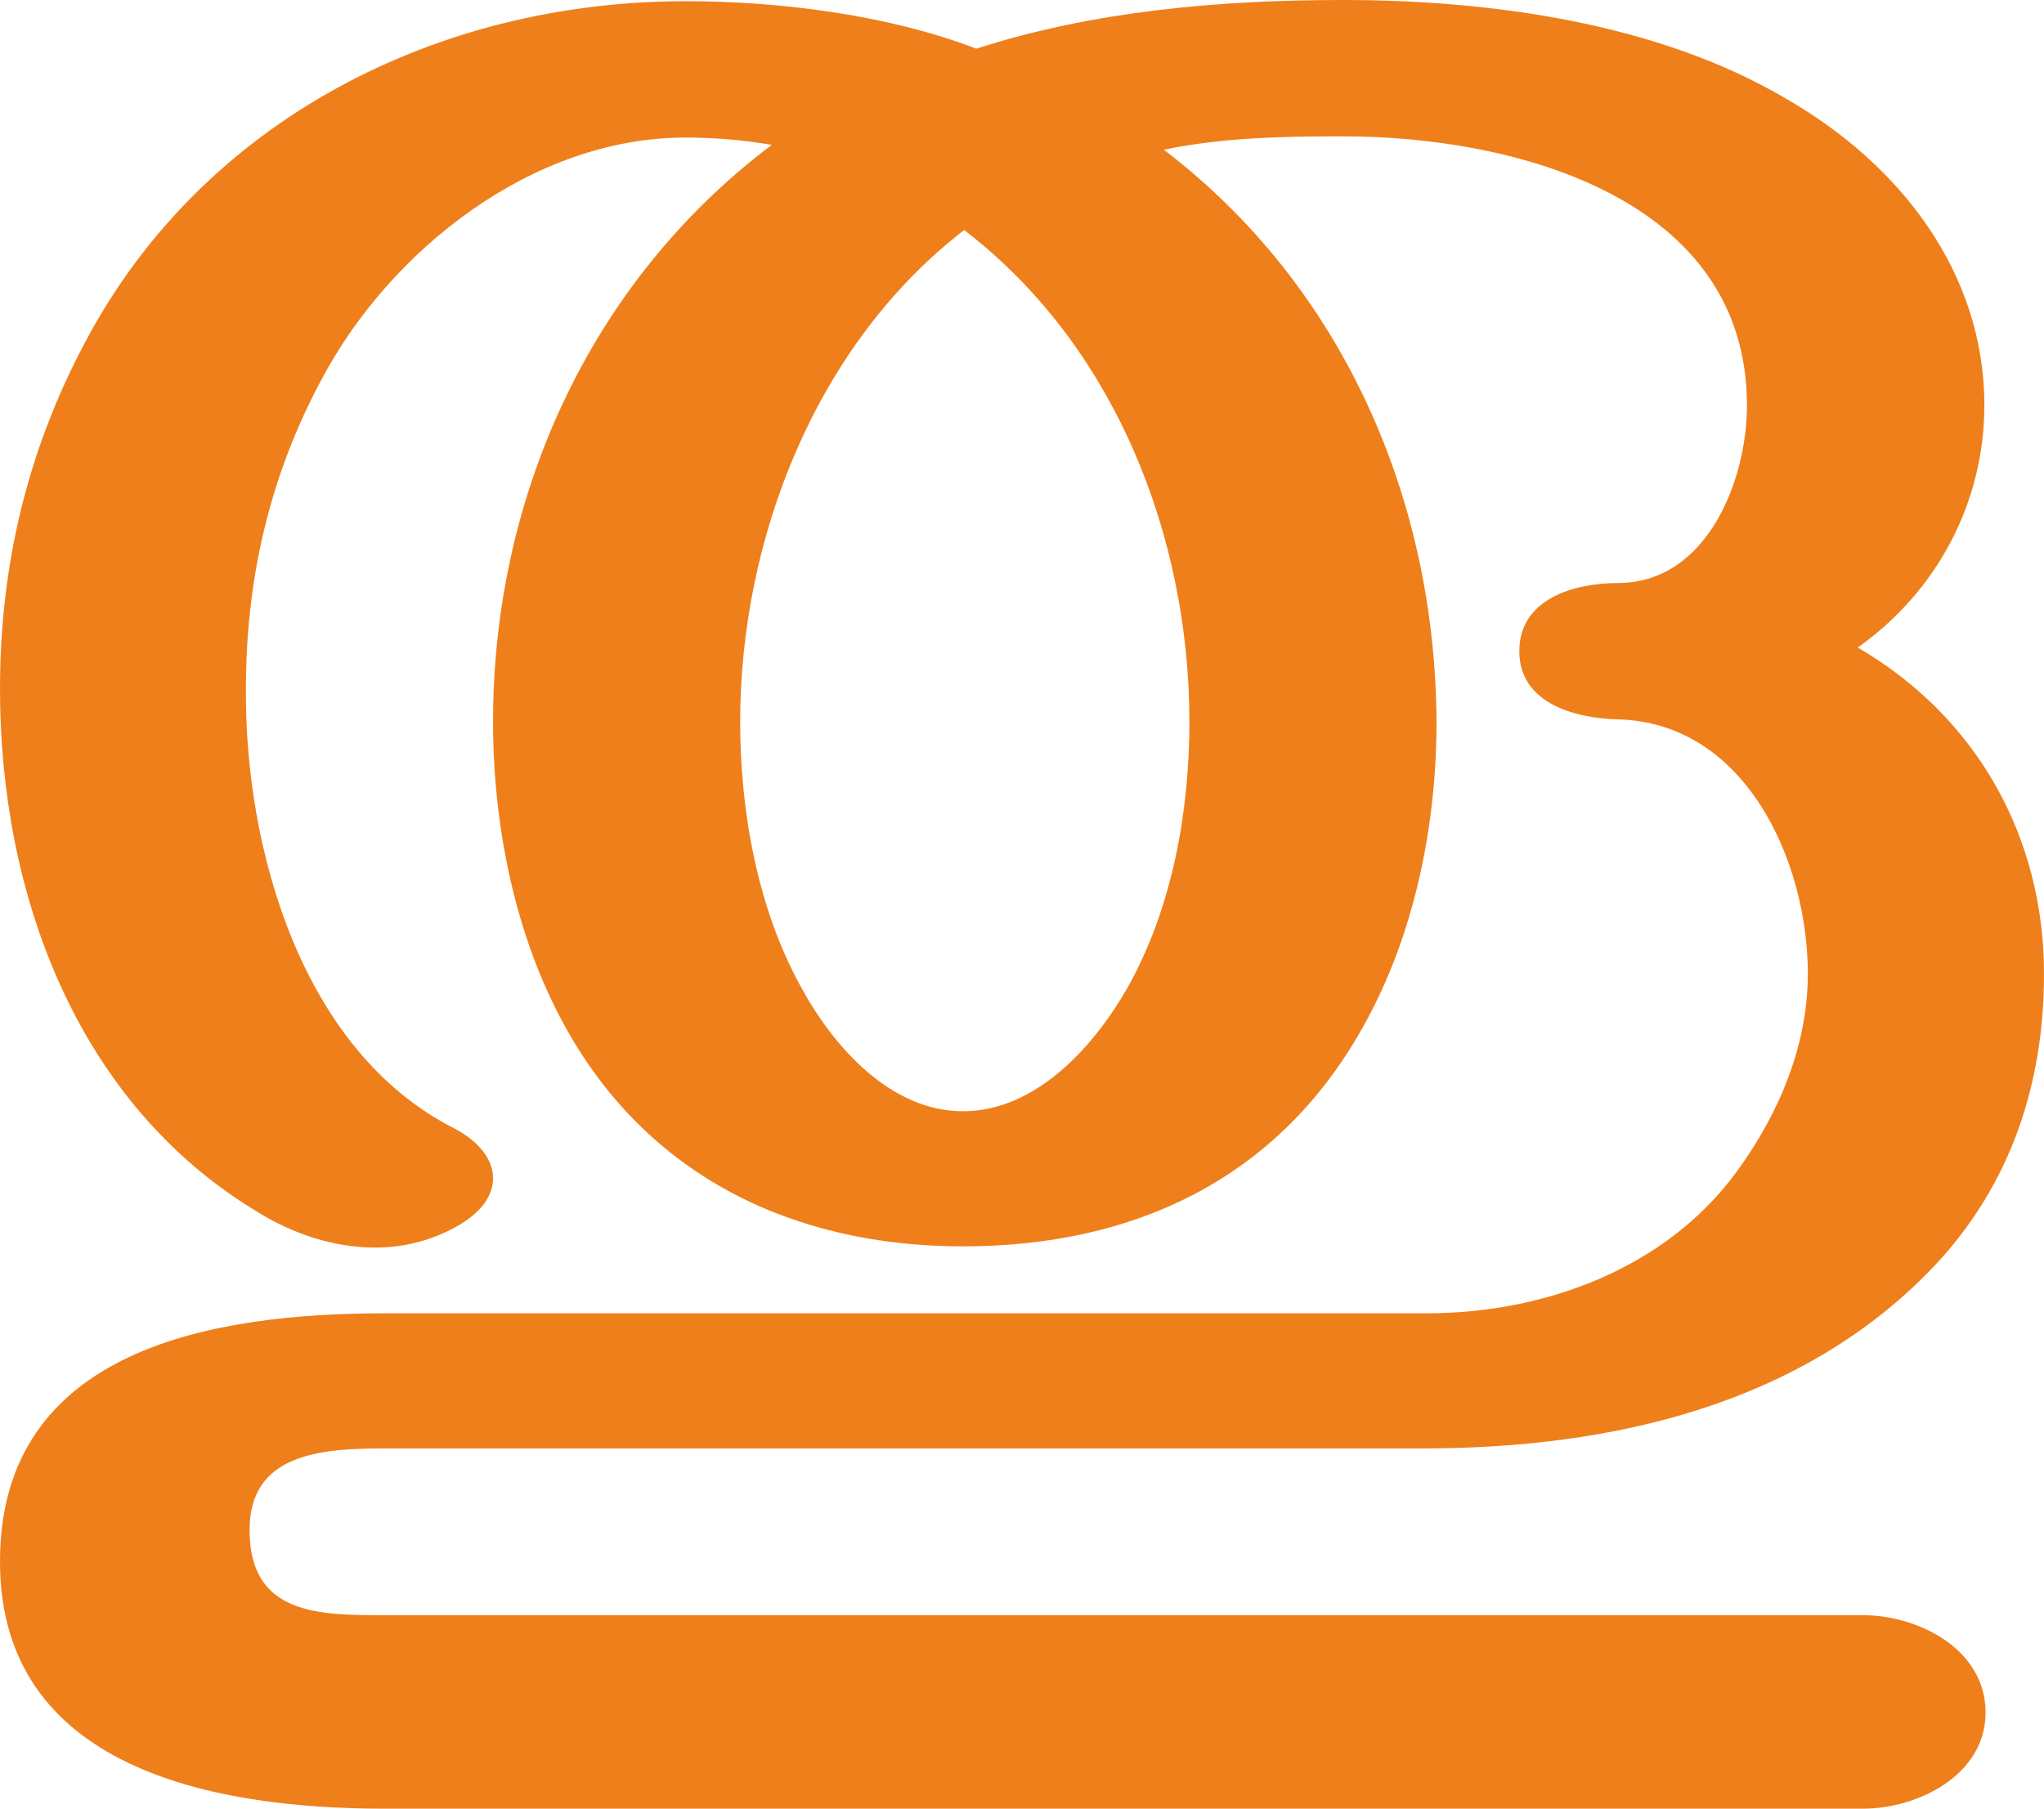
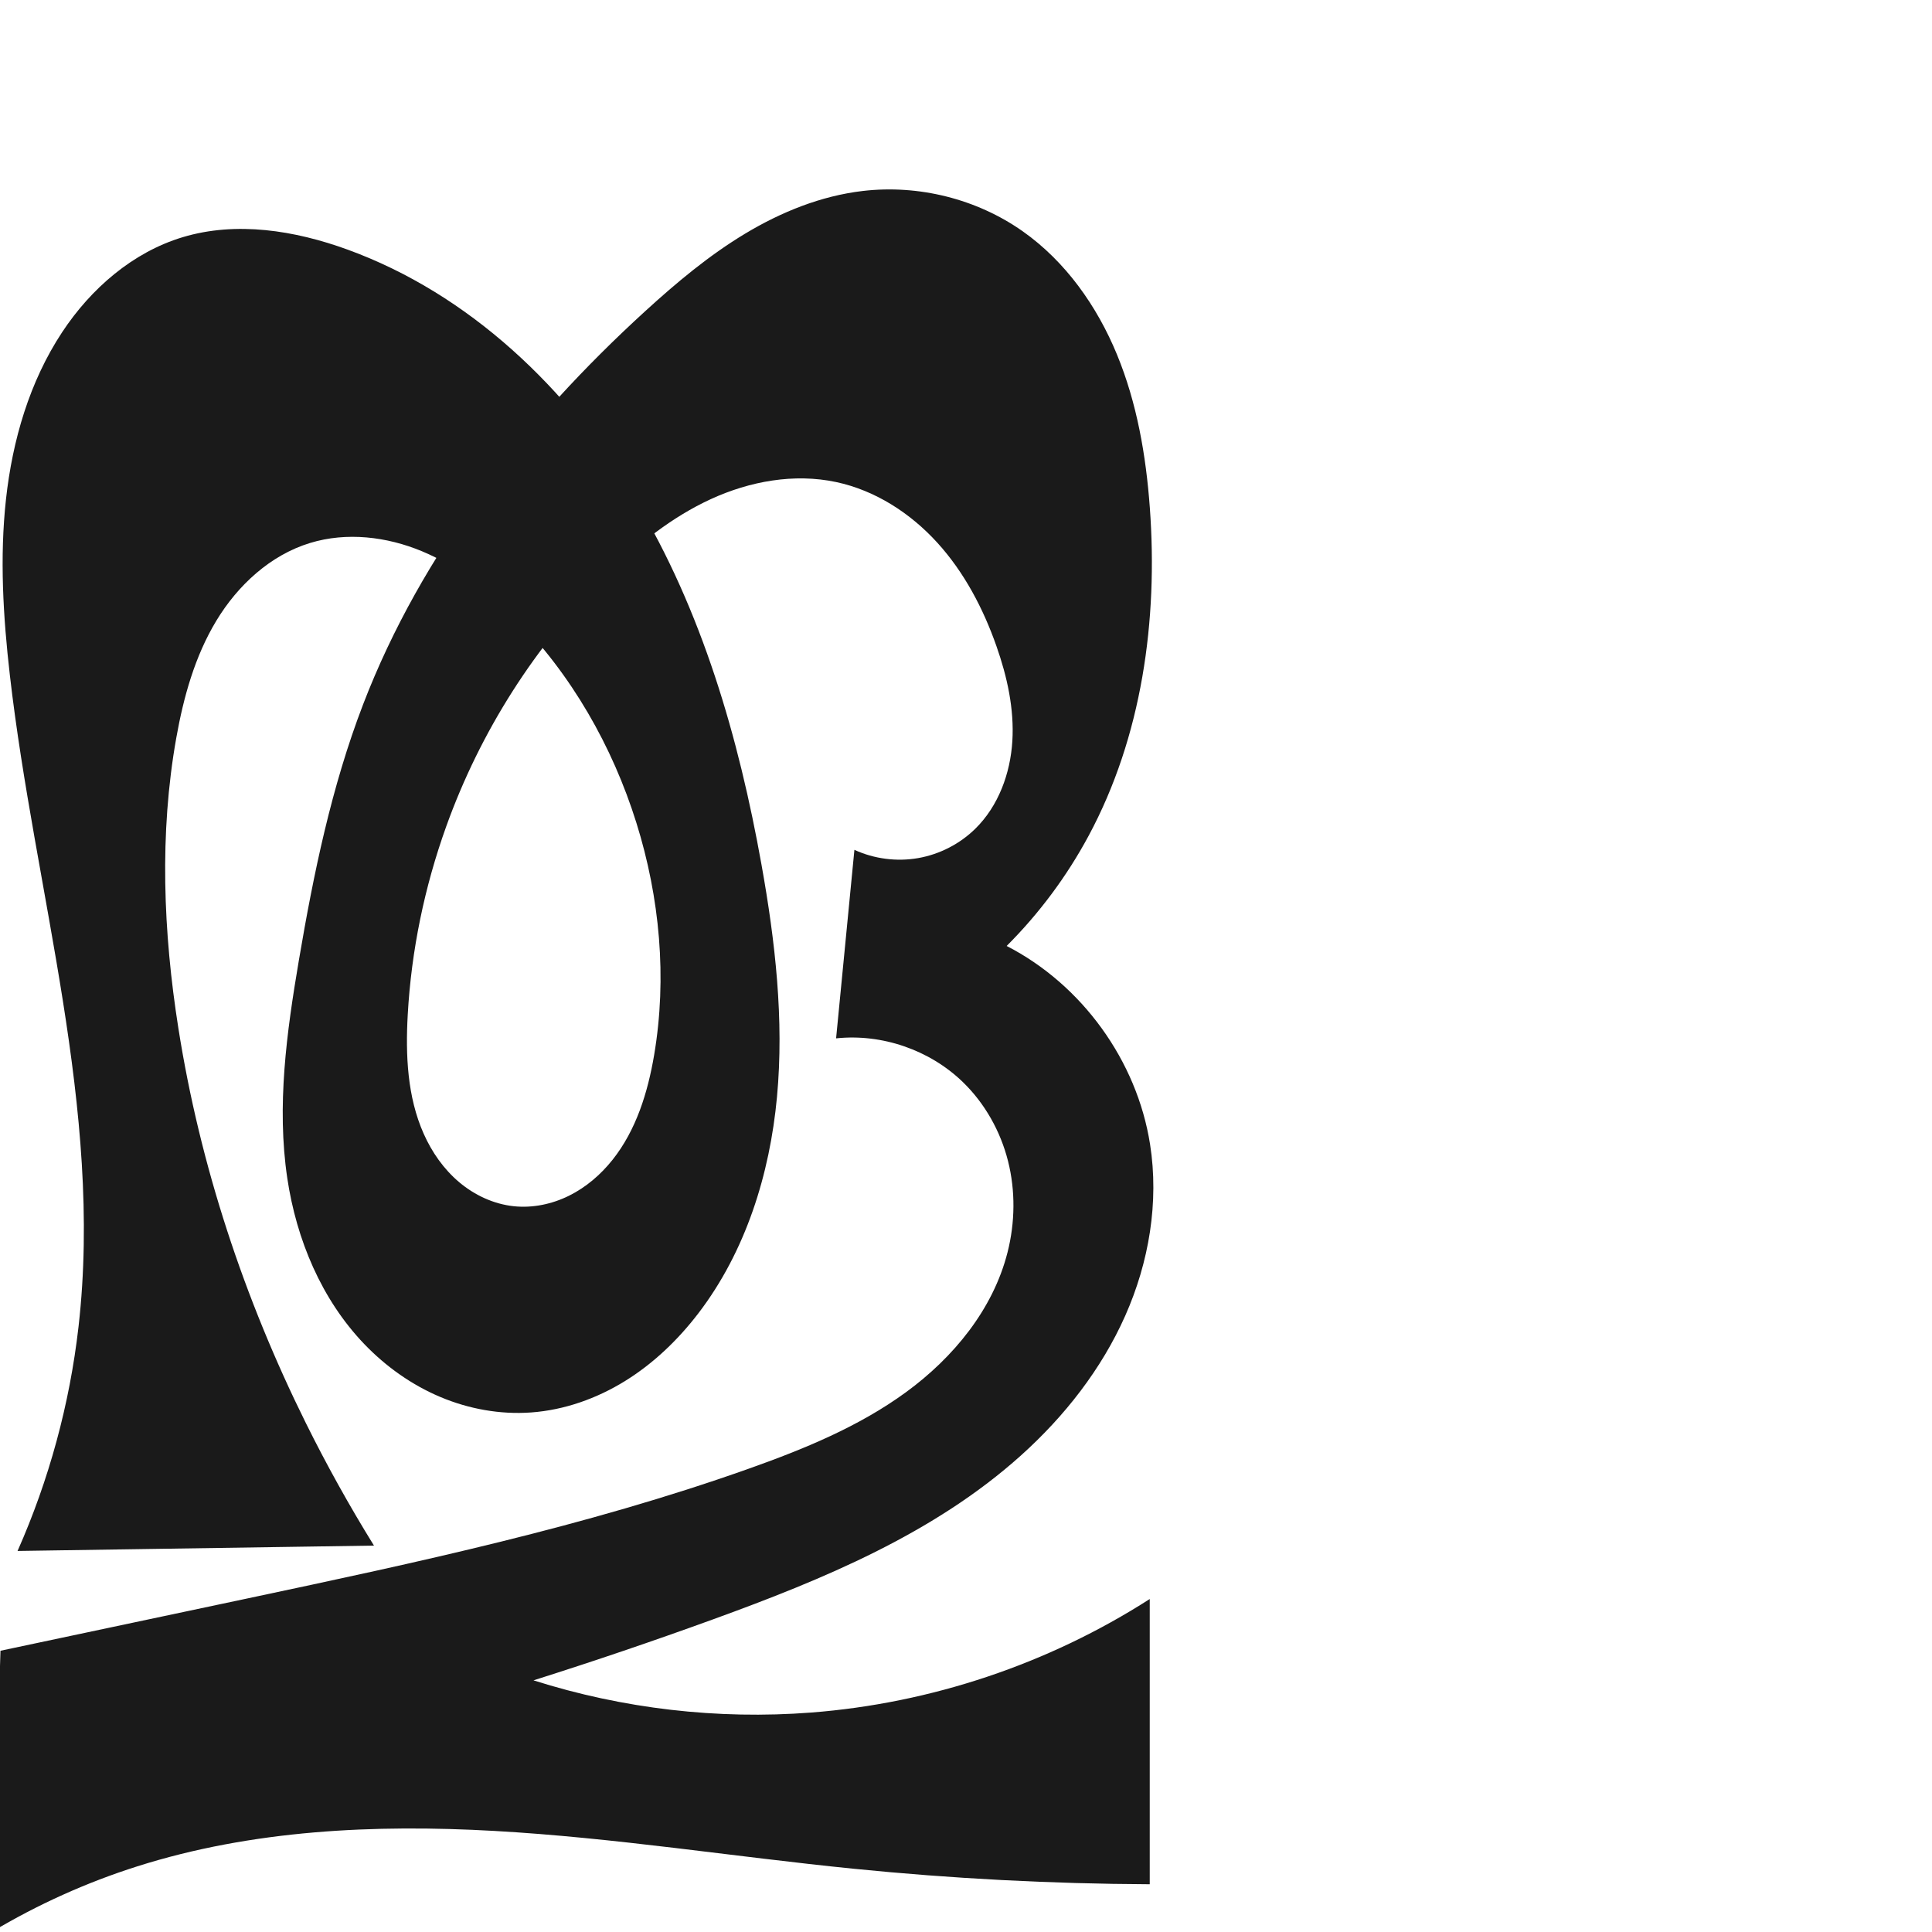
- <svg xmlns="http://www.w3.org/2000/svg" xml:space="preserve" width="1679px" height="1486px" version="1.1" style="shape-rendering:geometricPrecision; text-rendering:geometricPrecision; image-rendering:optimizeQuality; fill-rule:evenodd; clip-rule:evenodd" viewBox="0 0 1679 1486">
-   <defs>
-     <style type="text/css">
+ <svg xmlns="http://www.w3.org/2000/svg" xml:space="preserve" width="1000" height="1000" version="1.1" style="clip-rule:evenodd;fill-rule:evenodd;image-rendering:optimizeQuality;shape-rendering:geometricPrecision;text-rendering:geometricPrecision" viewBox="0 0 1000 1000" id="svg10">
+   <defs id="defs4">
+     <style type="text/css" id="style2">
   
    .fil0 {fill:#EF7F1A;fill-rule:nonzero}
   
  </style>
  </defs>
-   <g id="Layer_x0020_1">
-     <path class="fil0" d="M1530 1486c46,0 101,-28 101,-79 0,-52 -55,-80 -101,-80l-1214 0c-54,0 -111,0 -111,-70 0,-63 59,-67 111,-67l853 0c153,0 311,-35 420,-150 63,-67 90,-150 90,-240 0,-112 -55,-211 -153,-268 65,-46 104,-119 104,-199 0,-109 -69,-198 -163,-252 -105,-62 -242,-81 -364,-81 -101,0 -205,9 -301,40 -73,-28 -162,-39 -239,-39 -203,0 -396,97 -493,280 -48,90 -70,185 -70,285 0,167 62,340 212,430 29,18 63,29 96,29 24,0 48,-6 70,-19 18,-11 27,-24 27,-38 0,-15 -11,-30 -32,-41 -126,-64 -172,-231 -171,-361 0,-89 19,-174 62,-254 56,-106 173,-199 299,-199 24,0 47,2 71,6 -150,113 -229,290 -229,474 0,85 18,176 59,250 67,122 186,181 327,181 140,0 259,-55 329,-181 42,-75 60,-165 60,-250 -1,-182 -76,-357 -224,-470 48,-10 98,-11 147,-11 144,0 332,52 332,221 0,62 -33,146 -106,146 -36,0 -81,13 -81,56 0,43 46,55 80,56 106,2 157,117 157,209 0,58 -23,114 -58,162 -58,80 -158,117 -255,117l-856 0c-139,0 -316,28 -316,204 0,170 175,203 316,203l1214 0zm-739 -573c-60,0 -107,-54 -133,-102 -36,-65 -50,-145 -50,-218 0,-150 62,-310 184,-404 124,95 185,252 185,404 0,74 -14,152 -50,217 -27,48 -75,103 -136,103z" />
-   </g>
+   <path id="path1210-6" style="display:inline;fill:#1a1a1a;fill-rule:nonzero;stroke:none;stroke-width:2.221px;stroke-linecap:butt;stroke-linejoin:miter;stroke-opacity:1" d="m 394.171,447.664 c 7.087,39.614 11.717,80.02 7.997,120.091 -3.72,40.071 -16.23,80.025 -40.682,111.988 -10.51,13.739 -23.192,25.924 -37.898,35.031 -14.706,9.107 -31.479,15.077 -48.732,16.313 -16.001,1.147 -32.221,-1.799 -47.001,-8.037 -14.78,-6.238 -28.122,-15.727 -39.236,-27.296 -22.229,-23.136 -35.183,-54.174 -39.918,-85.907 -5.578,-37.383 -0.336,-75.474 5.984,-112.738 7.626,-44.965 16.896,-89.906 33.246,-132.482 30.217,-78.687 83.82,-146.785 146.077,-203.608 16.105,-14.699 32.913,-28.787 51.593,-40.034 18.679,-11.248 39.365,-19.62 61.022,-22.147 28.872,-3.37 58.928,4.114 82.694,20.852 22.2,15.635 38.496,38.726 48.836,63.833 10.34,25.108 15.014,52.233 17.001,79.314 4.271,58.211 -4.065,118.417 -31.713,169.821 -11.253,20.923 -25.588,40.185 -42.398,56.972 38.984,20.028 67.429,59.371 74.229,102.668 4.701,29.93 -0.555,61.032 -12.851,88.722 -12.295,27.69 -31.423,52.056 -53.96,72.305 -45.073,40.498 -102.488,64.184 -159.441,84.872 -30.738,11.165 -61.71,21.684 -92.89,31.545 46.215,14.69 95.271,20.386 143.622,16.676 62.094,-4.764 122.927,-25.152 175.352,-58.766 V 975.286 C 543.905,975.052 492.717,972.371 441.773,967.253 379.805,961.029 318.17,951.201 255.99,947.691 193.809,944.181 130.46,947.167 71.097,966.003 44.751,974.363 19.383,985.798 -4.33,1000 L 0.249,854.424 C 42.975,845.388 85.698,836.338 128.418,827.275 215.648,808.768 303.161,790.122 387.204,760.316 c 28.669,-10.167 57.218,-21.8 81.779,-39.746 24.561,-17.946 45.054,-42.903 52.523,-72.39 3.906,-15.419 4.139,-31.81 0.241,-47.231 -3.899,-15.421 -11.968,-29.826 -23.394,-40.892 -17.154,-16.613 -41.843,-25.122 -65.59,-22.605 l 9.478,-97.575 c 10.234,4.7 21.906,6.21 33,4.27 11.094,-1.94 21.56,-7.321 29.593,-15.214 11.954,-11.747 18.111,-28.549 19.15,-45.276 1.038,-16.727 -2.682,-33.444 -8.239,-49.256 -6.86,-19.52 -16.683,-38.218 -30.607,-53.522 -13.924,-15.304 -32.152,-27.08 -52.391,-31.378 -21.705,-4.61 -44.672,-0.42 -64.832,8.848 -20.161,9.269 -37.758,23.375 -53.604,38.907 -37.158,36.421 -65.722,81.472 -83.321,130.437 -11.261,31.332 -18.087,64.275 -19.944,97.518 -1.166,20.876 -0.246,42.469 8.238,61.579 4.242,9.555 10.378,18.35 18.368,25.092 7.991,6.741 17.882,11.362 28.278,12.459 9.774,1.031 19.775,-1.071 28.582,-5.432 8.808,-4.361 16.442,-10.923 22.556,-18.618 12.228,-15.39 18.231,-34.846 21.513,-54.226 6.77,-39.968 2.924,-81.451 -9.176,-120.139 -12.428,-39.737 -33.682,-76.908 -62.968,-106.504 -13.895,-14.042 -29.769,-26.486 -48.004,-34.085 -18.234,-7.599 -39.035,-10.067 -57.928,-4.298 -20.555,6.276 -37.412,21.851 -48.527,40.246 -11.114,18.395 -16.974,39.501 -20.738,60.661 -8.817,49.562 -6.746,100.591 1.093,150.316 11.181,70.918 34.036,139.851 65.914,204.181 10.765,21.725 22.557,42.941 35.322,63.555 L 9.089,802.772 C 25.395,765.985 36.075,726.71 40.641,686.731 53.513,574.045 18.046,462.127 5.101,349.45 1.628,319.214 -0.221,288.616 3.101,258.363 6.451,227.858 15.276,197.534 32.18,171.92 c 14.881,-22.547 36.514,-41.36 62.381,-49.153 27.772,-8.368 58.015,-3.513 85.274,6.401 63.023,22.922 114.356,71.97 148.935,129.429 34.579,57.459 53.591,123.053 65.402,189.067 z" />
</svg>
